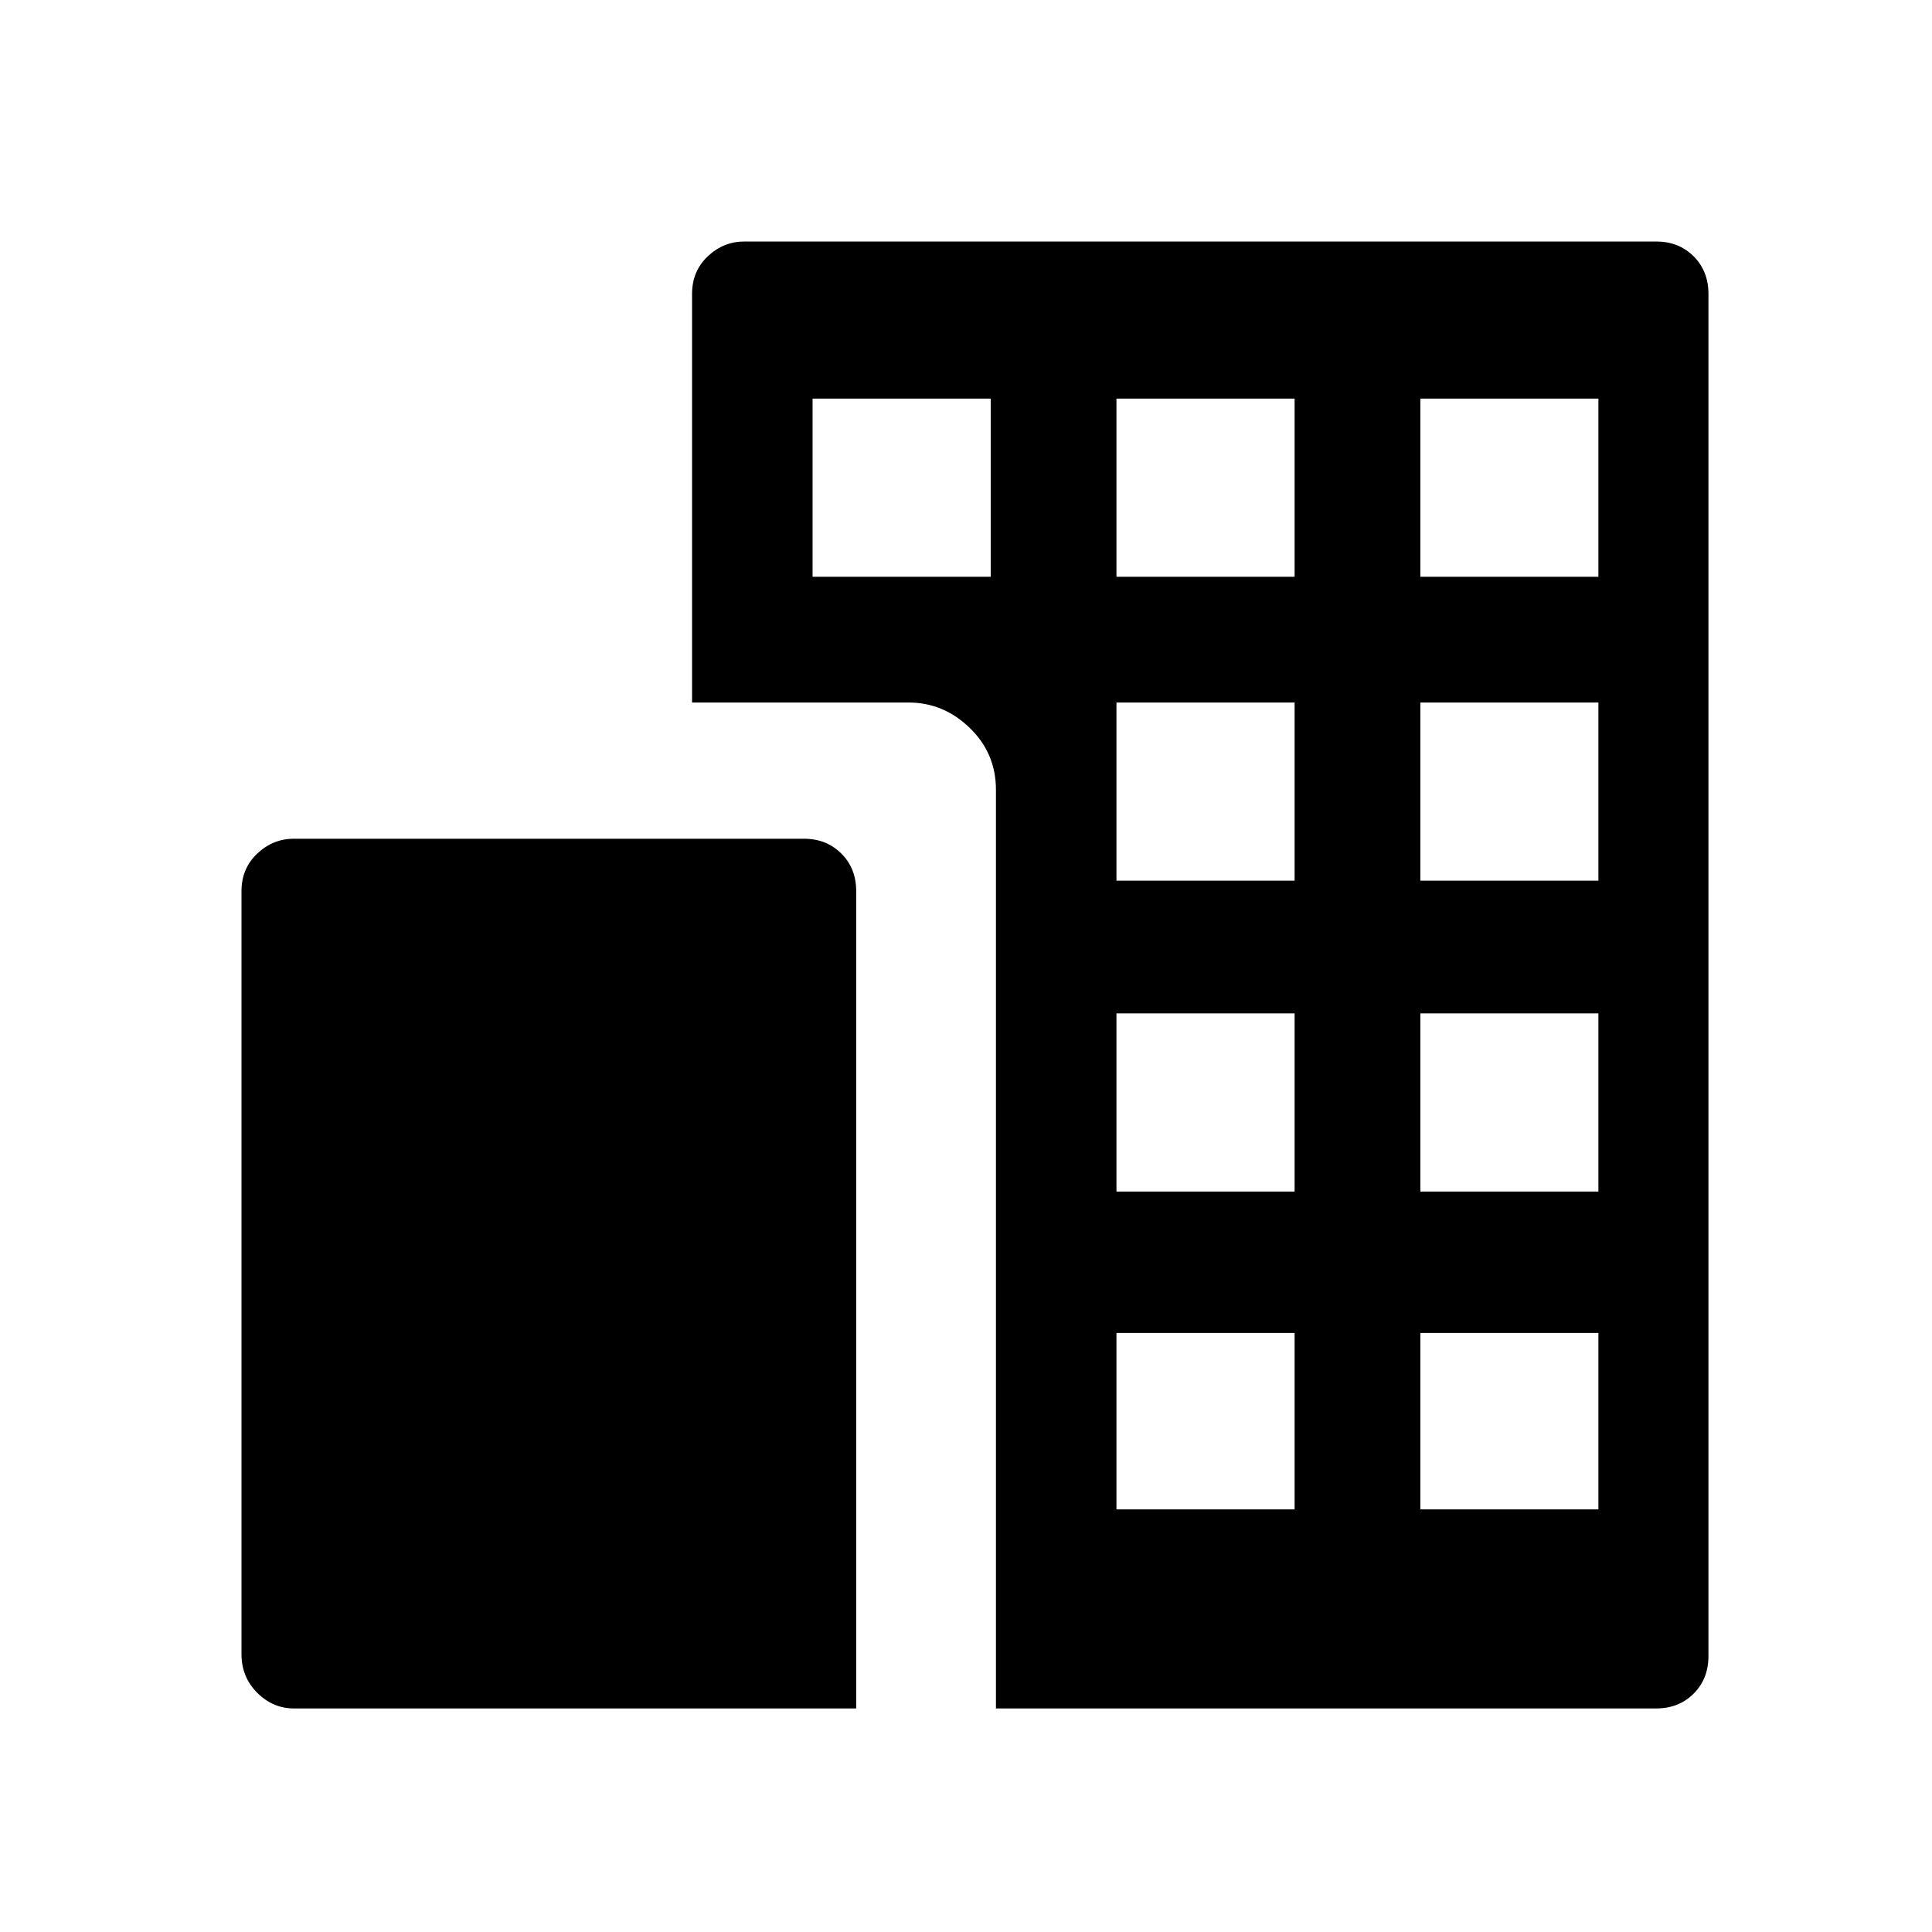
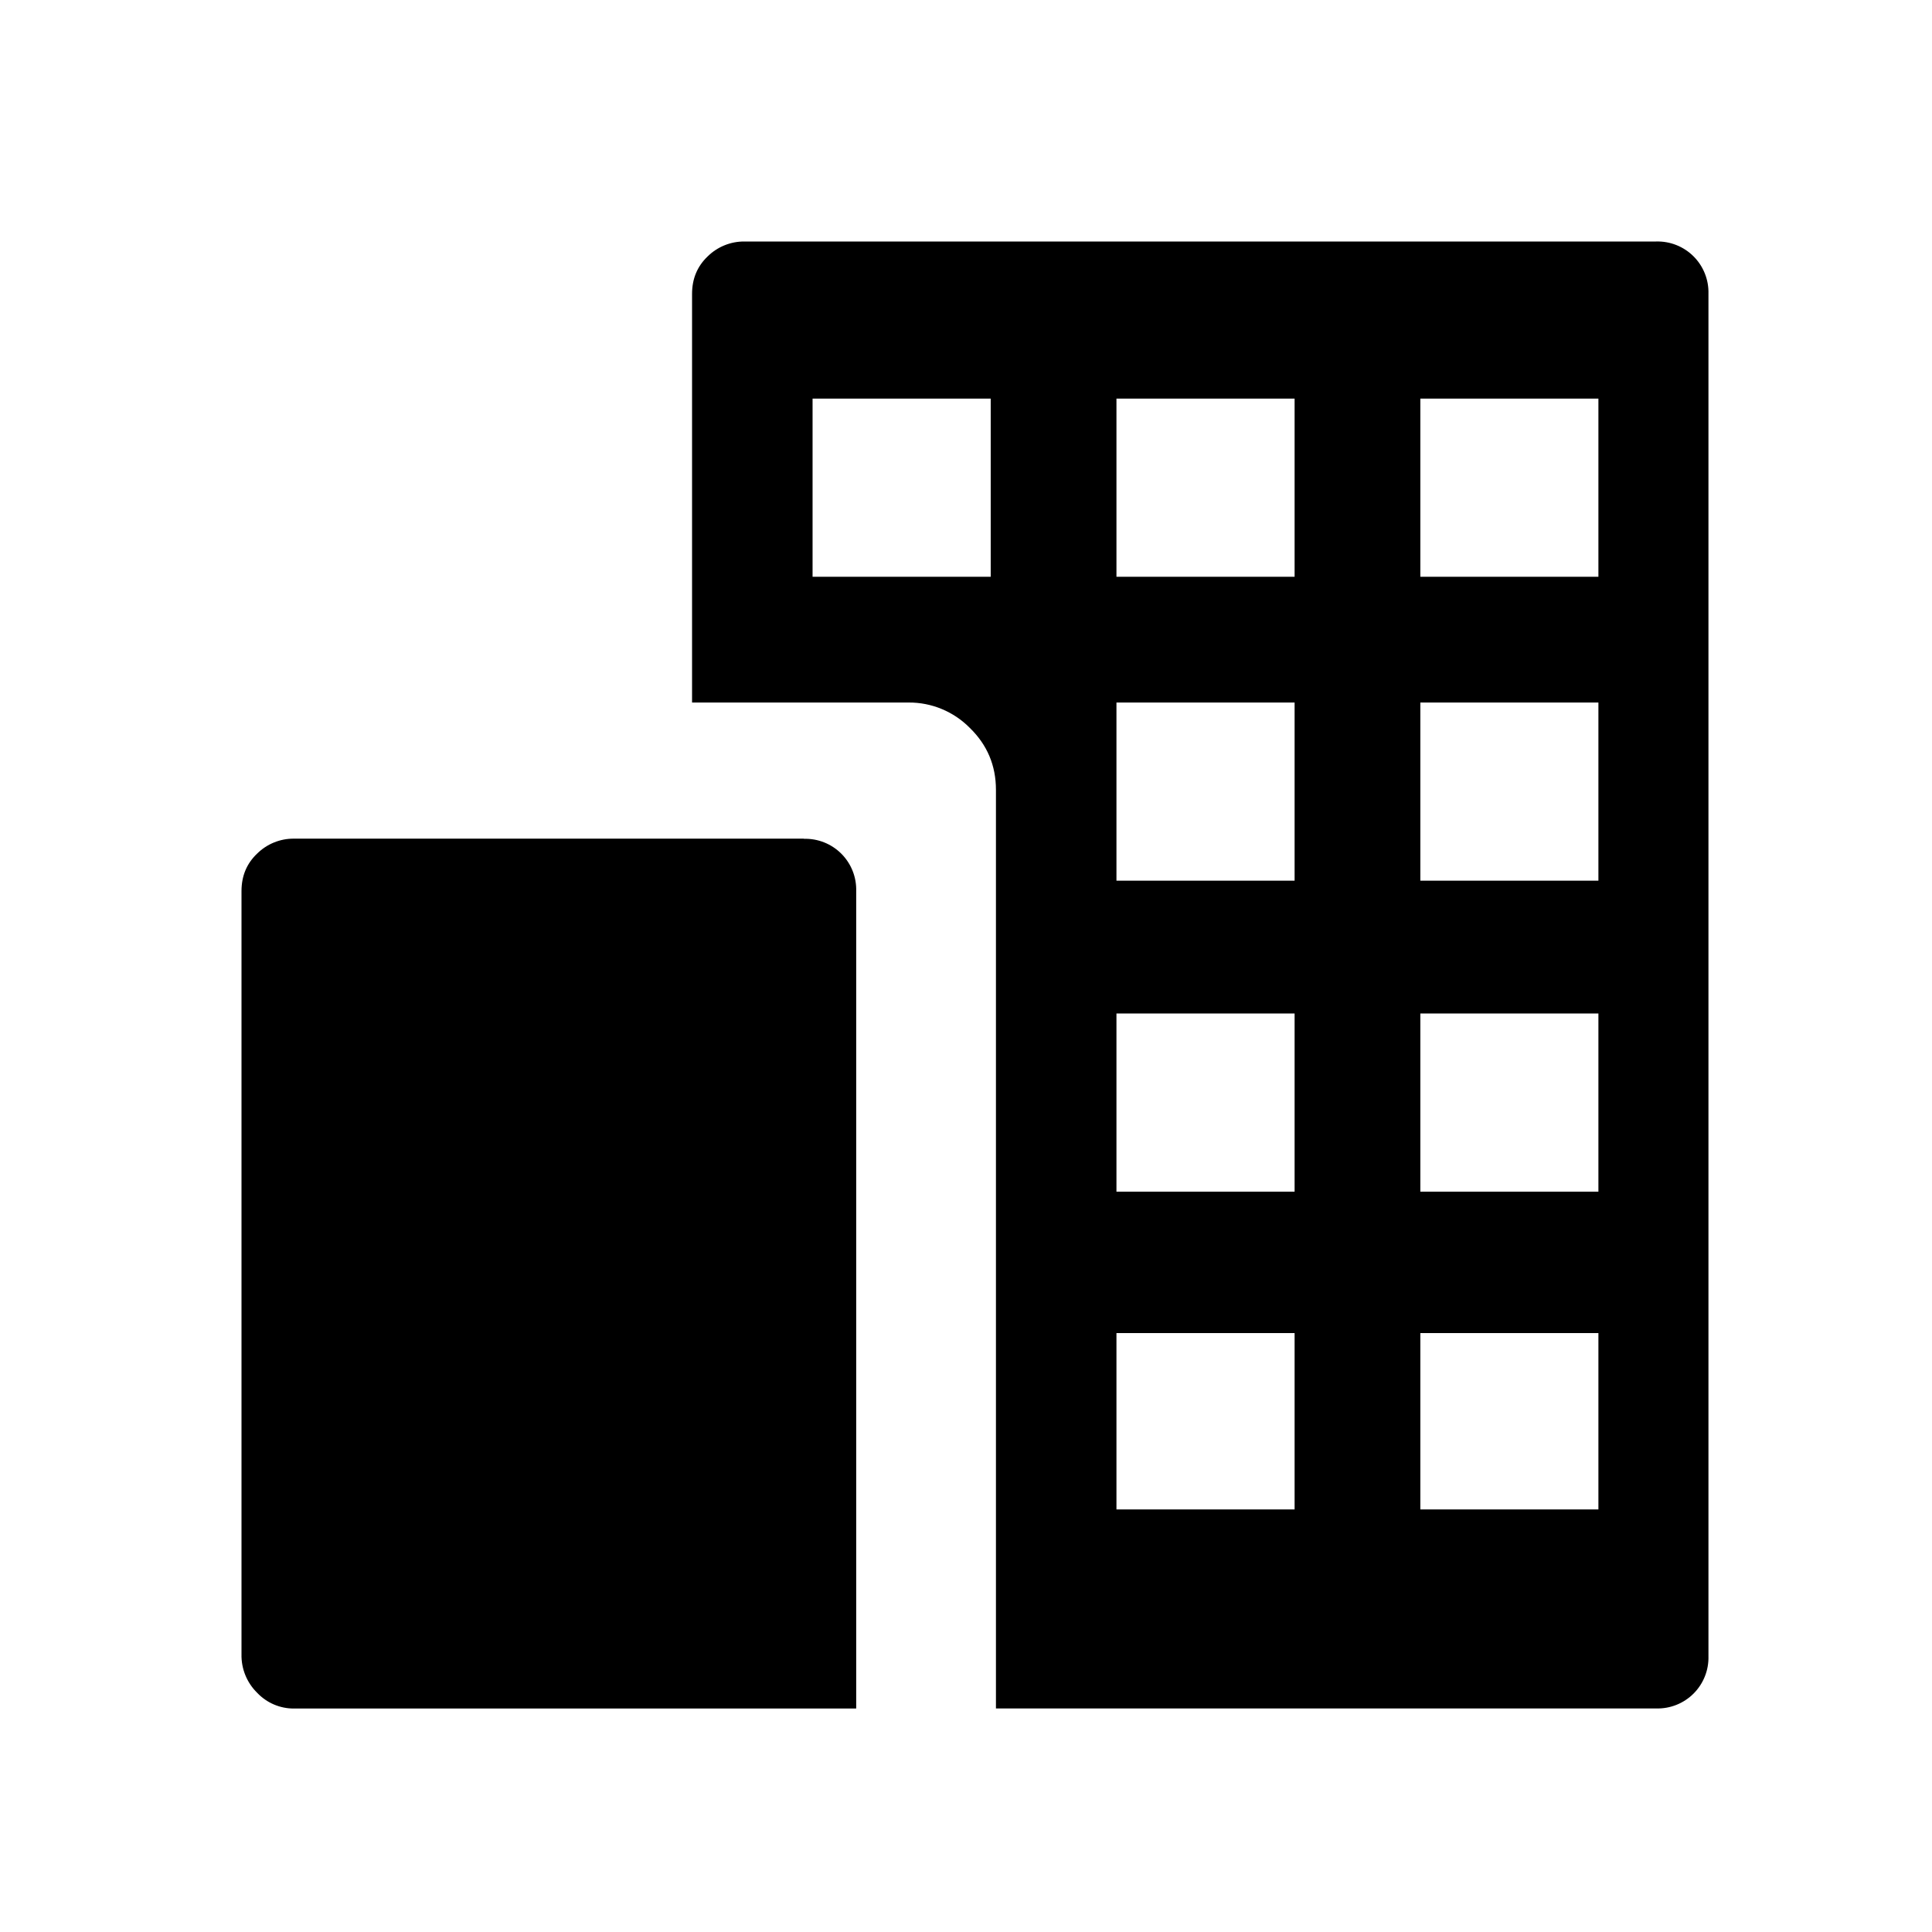
- <svg xmlns="http://www.w3.org/2000/svg" width="24" height="24" viewBox="0 0 24 24" fill="none">
-   <path fill-rule="evenodd" clip-rule="evenodd" d="M20.572 3C20.76 3 20.916 3.061 21.039 3.184C21.162 3.307 21.223 3.463 21.223 3.651V20.572C21.223 20.76 21.162 20.916 21.039 21.039C20.916 21.162 20.76 21.223 20.572 21.223H12.372V9.812C12.372 9.508 12.263 9.252 12.046 9.042C11.829 8.832 11.576 8.727 11.287 8.727H8.597V3.651C8.597 3.463 8.662 3.307 8.792 3.184C8.923 3.061 9.074 3 9.248 3H20.572ZM10.094 4.952V7.165H12.307V4.952H10.094ZM13.869 4.952V7.165H16.082V4.952H13.869ZM17.644 4.952V7.165H19.856V4.952H17.644ZM13.869 8.727V10.94H16.082V8.727H13.869ZM17.644 8.727V10.94H19.856V8.727H17.644ZM9.986 10.419C10.174 10.419 10.329 10.481 10.452 10.604C10.575 10.727 10.636 10.882 10.636 11.07V21.223H3.651C3.477 21.223 3.325 21.158 3.195 21.028C3.065 20.898 3 20.739 3 20.551V11.07C3 10.882 3.065 10.727 3.195 10.604C3.325 10.481 3.477 10.419 3.651 10.419H9.986ZM13.869 12.589V14.802H16.082V12.589H13.869ZM17.644 12.589V14.802H19.856V12.589H17.644ZM13.869 16.559V18.75H16.082V16.559H13.869ZM17.644 16.559V18.75H19.856V16.559H17.644Z" fill="currentColor" />
+ <svg xmlns="http://www.w3.org/2000/svg" viewBox="0 0 24 24" fill="none">
+   <path fill-rule="evenodd" clip-rule="evenodd" d="M20.572 3a.632.632 0 0 1 .651.65v16.922a.632.632 0 0 1-.65.651h-8.201V9.812c0-.304-.109-.56-.325-.77a1.058 1.058 0 0 0-.76-.315h-2.69V3.651c0-.188.065-.344.195-.467A.643.643 0 0 1 9.248 3h11.324ZM10.094 4.952v2.213h2.213V4.952h-2.213Zm3.775 0v2.213h2.213V4.952h-2.213Zm3.775 0v2.213h2.212V4.952h-2.212Zm-3.775 3.775v2.213h2.213V8.727h-2.213Zm3.775 0v2.213h2.212V8.727h-2.212ZM9.986 10.42a.632.632 0 0 1 .65.651v10.153H3.651a.624.624 0 0 1-.456-.195A.65.65 0 0 1 3 20.55v-9.48c0-.189.065-.344.195-.467a.643.643 0 0 1 .456-.185h6.335Zm3.883 2.17v2.213h2.213V12.59h-2.213Zm3.775 0v2.213h2.212V12.59h-2.212Zm-3.775 3.97v2.191h2.213V16.56h-2.213Zm3.775 0v2.191h2.212V16.56h-2.212Z" fill="currentColor" />
</svg>
